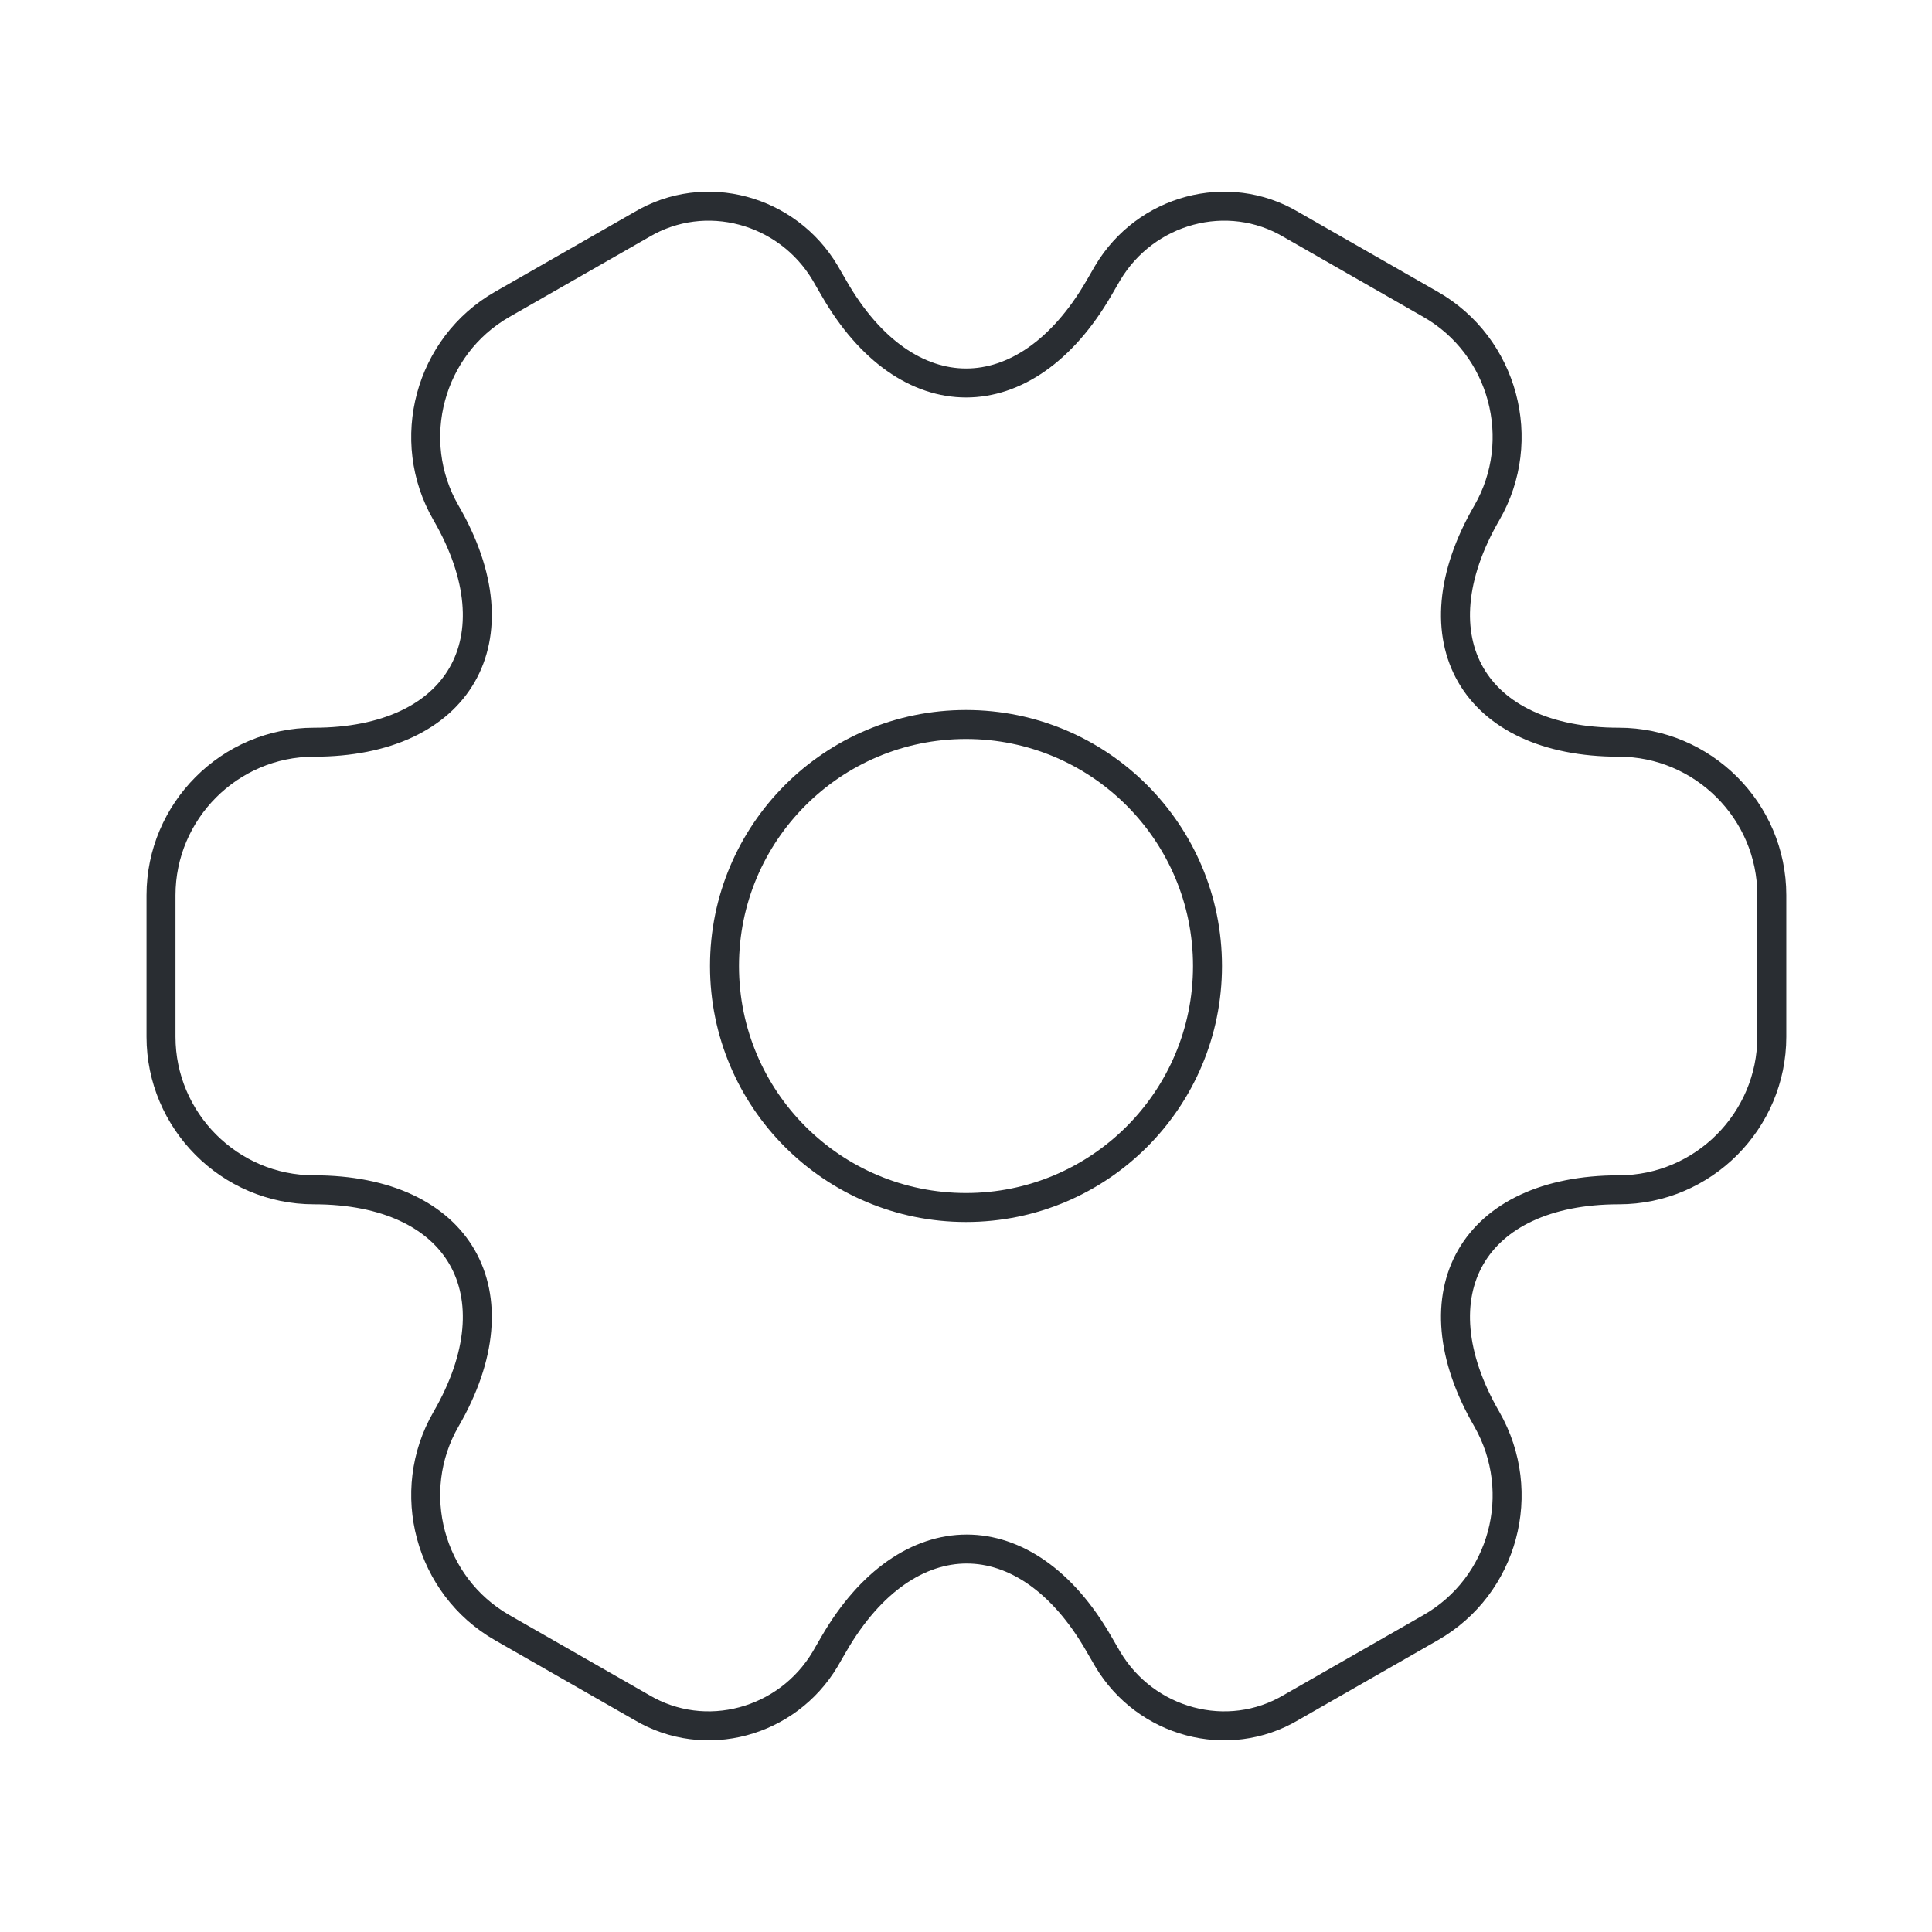
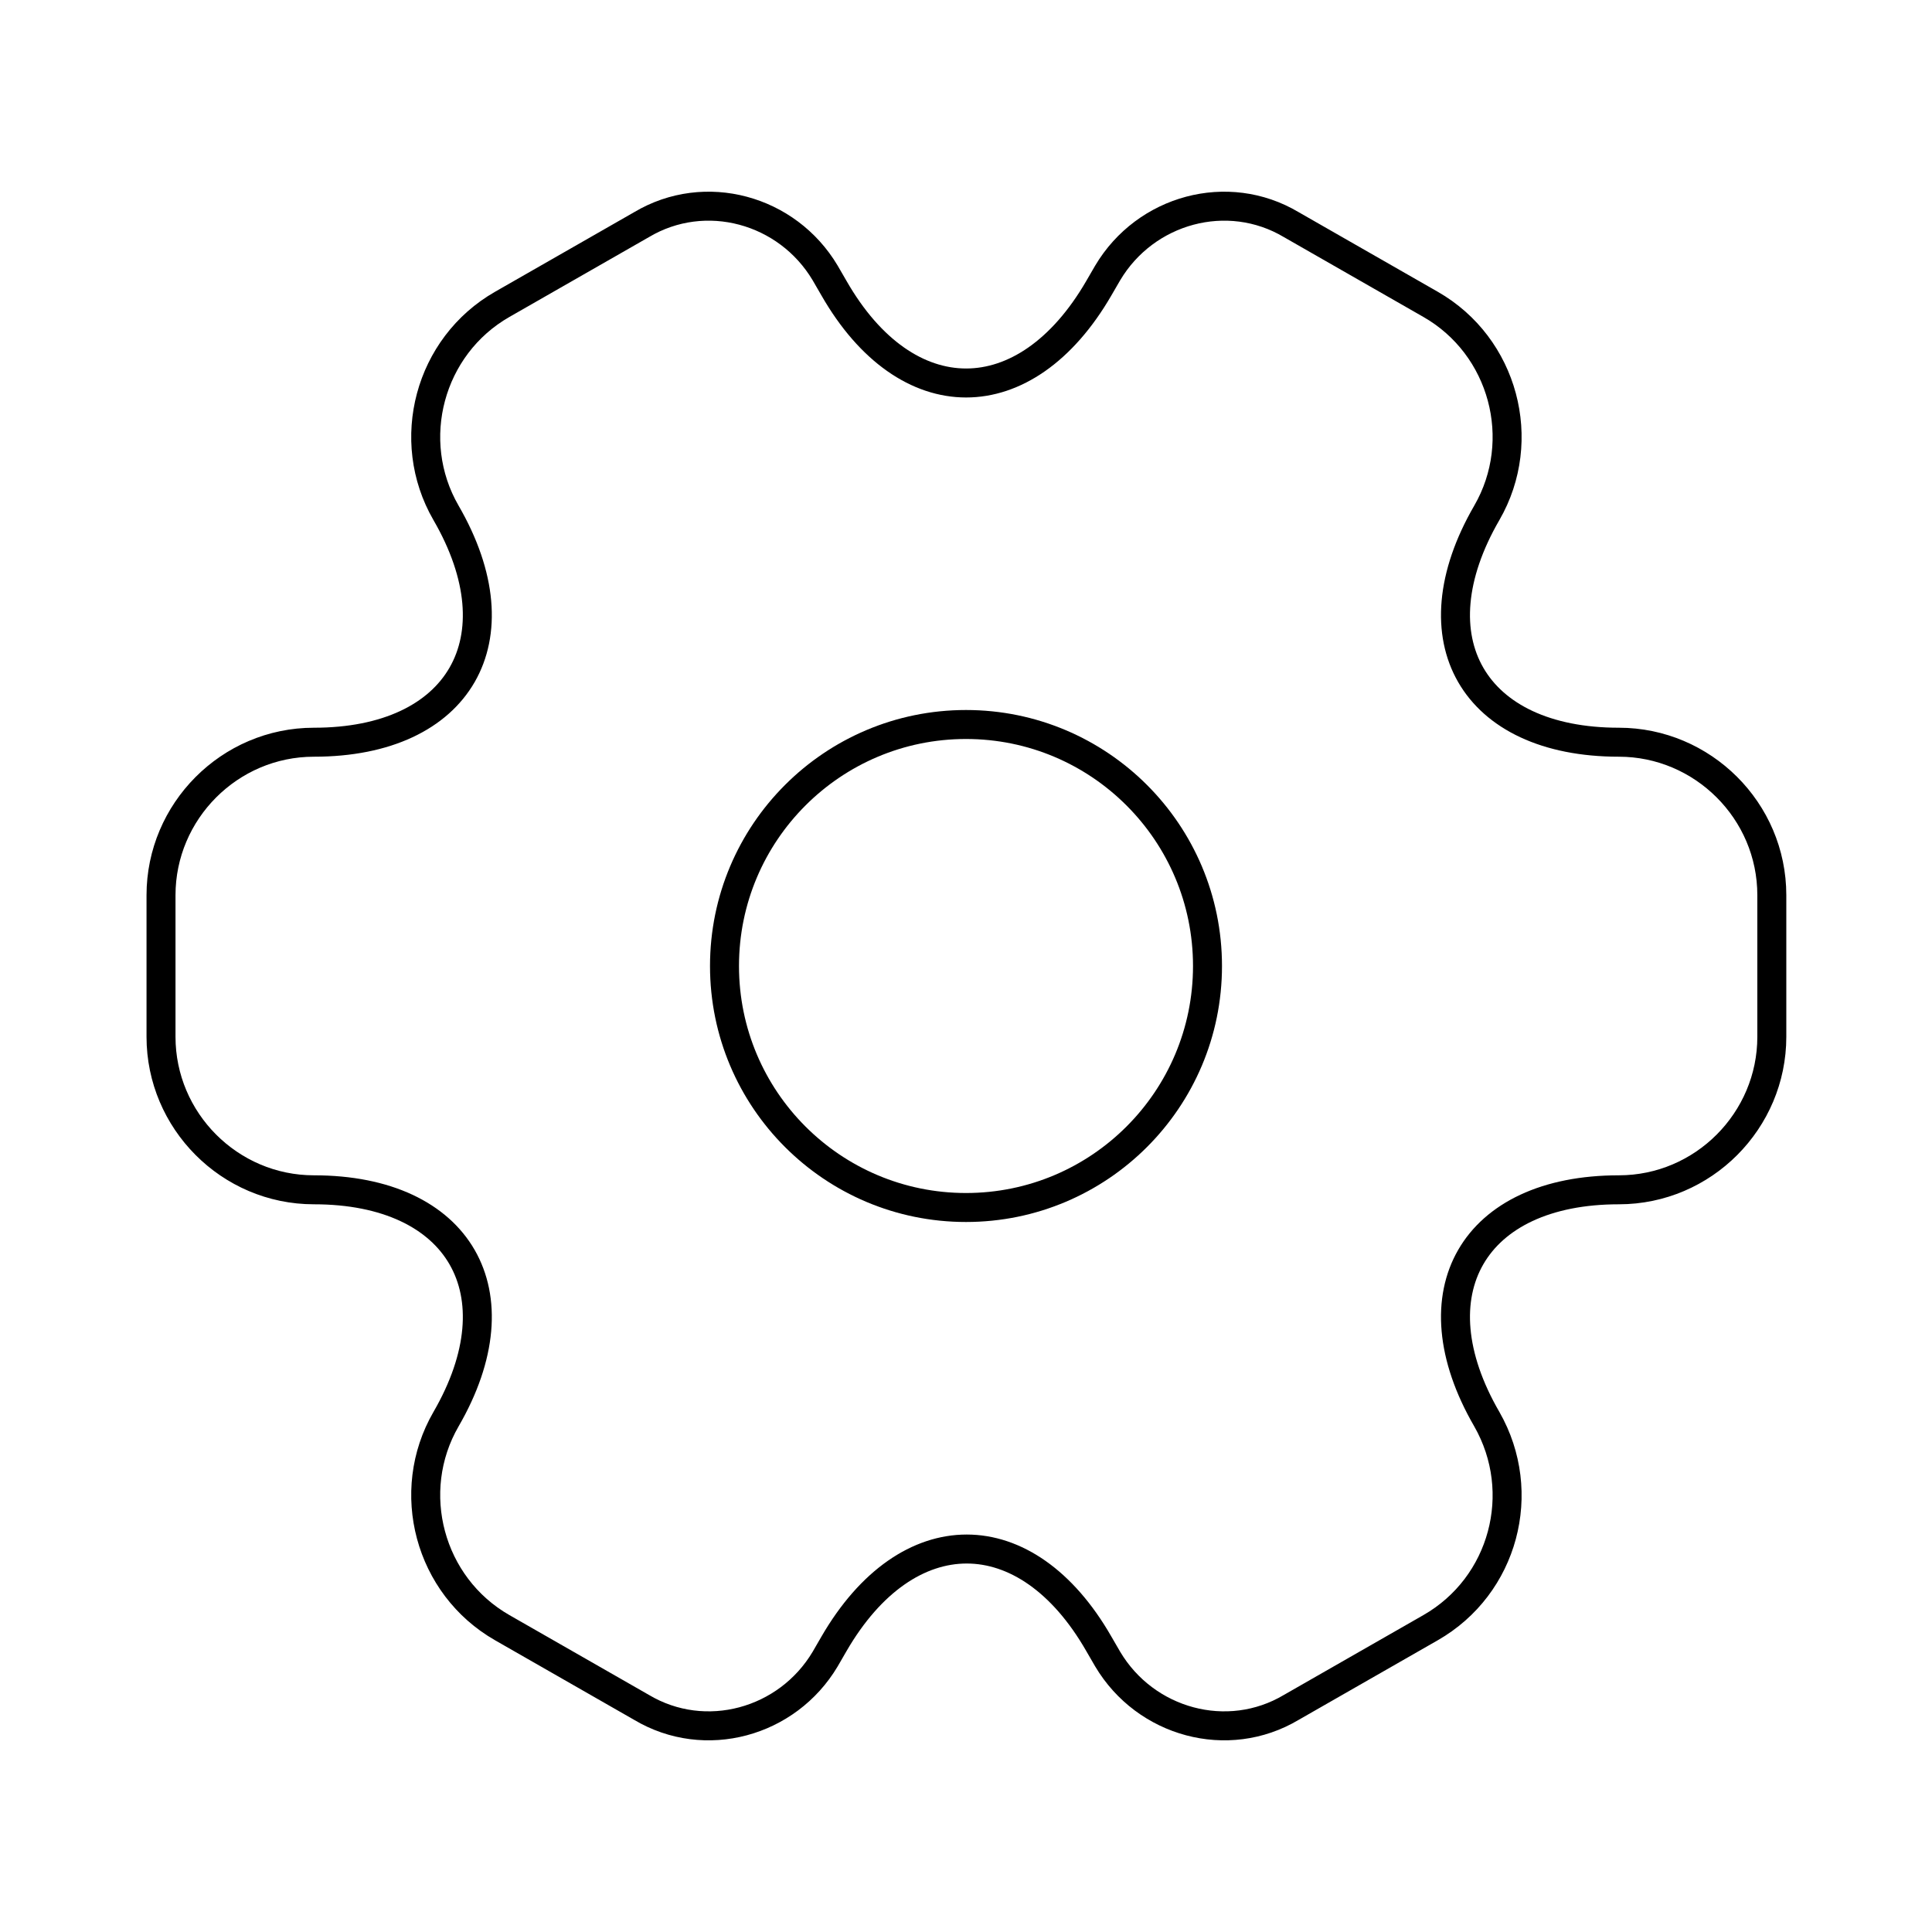
<svg xmlns="http://www.w3.org/2000/svg" width="100" height="100" viewBox="0 0 100 100" fill="none">
-   <path fill-rule="evenodd" clip-rule="evenodd" d="M50 62.5C43.096 62.5 37.5 56.904 37.5 50C37.5 43.096 43.096 37.5 50 37.5C56.904 37.5 62.5 43.096 62.5 50C62.5 56.904 56.904 62.5 50 62.5Z" stroke="#292D32" stroke-width="1.5" stroke-linecap="round" stroke-linejoin="round" />
-   <path d="M8.334 46.334C8.334 42.001 11.875 38.417 16.25 38.417C23.792 38.417 26.875 33.084 23.084 26.542C20.917 22.792 22.209 17.917 26 15.751L33.209 11.626C36.5 9.667 40.75 10.834 42.709 14.126L43.167 14.917C46.917 21.459 53.084 21.459 56.875 14.917L57.334 14.126C59.292 10.834 63.542 9.667 66.834 11.626L74.042 15.751C77.834 17.917 79.125 22.792 76.959 26.542C73.167 33.084 76.25 38.417 83.792 38.417C88.125 38.417 91.709 41.959 91.709 46.334V53.667C91.709 58.001 88.167 61.584 83.792 61.584C76.25 61.584 73.167 66.917 76.959 73.459C79.125 77.251 77.834 82.084 74.042 84.251L66.834 88.376C63.542 90.334 59.292 89.167 57.334 85.876L56.875 85.084C53.125 78.542 46.959 78.542 43.167 85.084L42.709 85.876C40.75 89.167 36.5 90.334 33.209 88.376L26 84.251C22.209 82.084 20.917 77.209 23.084 73.459C26.875 66.917 23.792 61.584 16.25 61.584C11.875 61.584 8.334 58.001 8.334 53.667V46.334Z" stroke="#292D32" stroke-width="1.5" stroke-linecap="round" stroke-linejoin="round" />
+   <path fill-rule="evenodd" clip-rule="evenodd" d="M50 62.5C43.096 62.5 37.5 56.904 37.5 50C37.5 43.096 43.096 37.5 50 37.5C56.904 37.5 62.5 43.096 62.5 50C62.5 56.904 56.904 62.5 50 62.5Z" stroke="currentColor" stroke-width="1.5" stroke-linecap="round" stroke-linejoin="round" />
+   <path d="M8.334 46.334C8.334 42.001 11.875 38.417 16.25 38.417C23.792 38.417 26.875 33.084 23.084 26.542C20.917 22.792 22.209 17.917 26 15.751L33.209 11.626C36.5 9.667 40.75 10.834 42.709 14.126L43.167 14.917C46.917 21.459 53.084 21.459 56.875 14.917L57.334 14.126C59.292 10.834 63.542 9.667 66.834 11.626L74.042 15.751C77.834 17.917 79.125 22.792 76.959 26.542C73.167 33.084 76.25 38.417 83.792 38.417C88.125 38.417 91.709 41.959 91.709 46.334V53.667C91.709 58.001 88.167 61.584 83.792 61.584C76.25 61.584 73.167 66.917 76.959 73.459C79.125 77.251 77.834 82.084 74.042 84.251L66.834 88.376C63.542 90.334 59.292 89.167 57.334 85.876L56.875 85.084C53.125 78.542 46.959 78.542 43.167 85.084L42.709 85.876C40.75 89.167 36.5 90.334 33.209 88.376L26 84.251C22.209 82.084 20.917 77.209 23.084 73.459C26.875 66.917 23.792 61.584 16.25 61.584C11.875 61.584 8.334 58.001 8.334 53.667V46.334Z" stroke="currentColor" stroke-width="1.5" stroke-linecap="round" stroke-linejoin="round" />
</svg>
